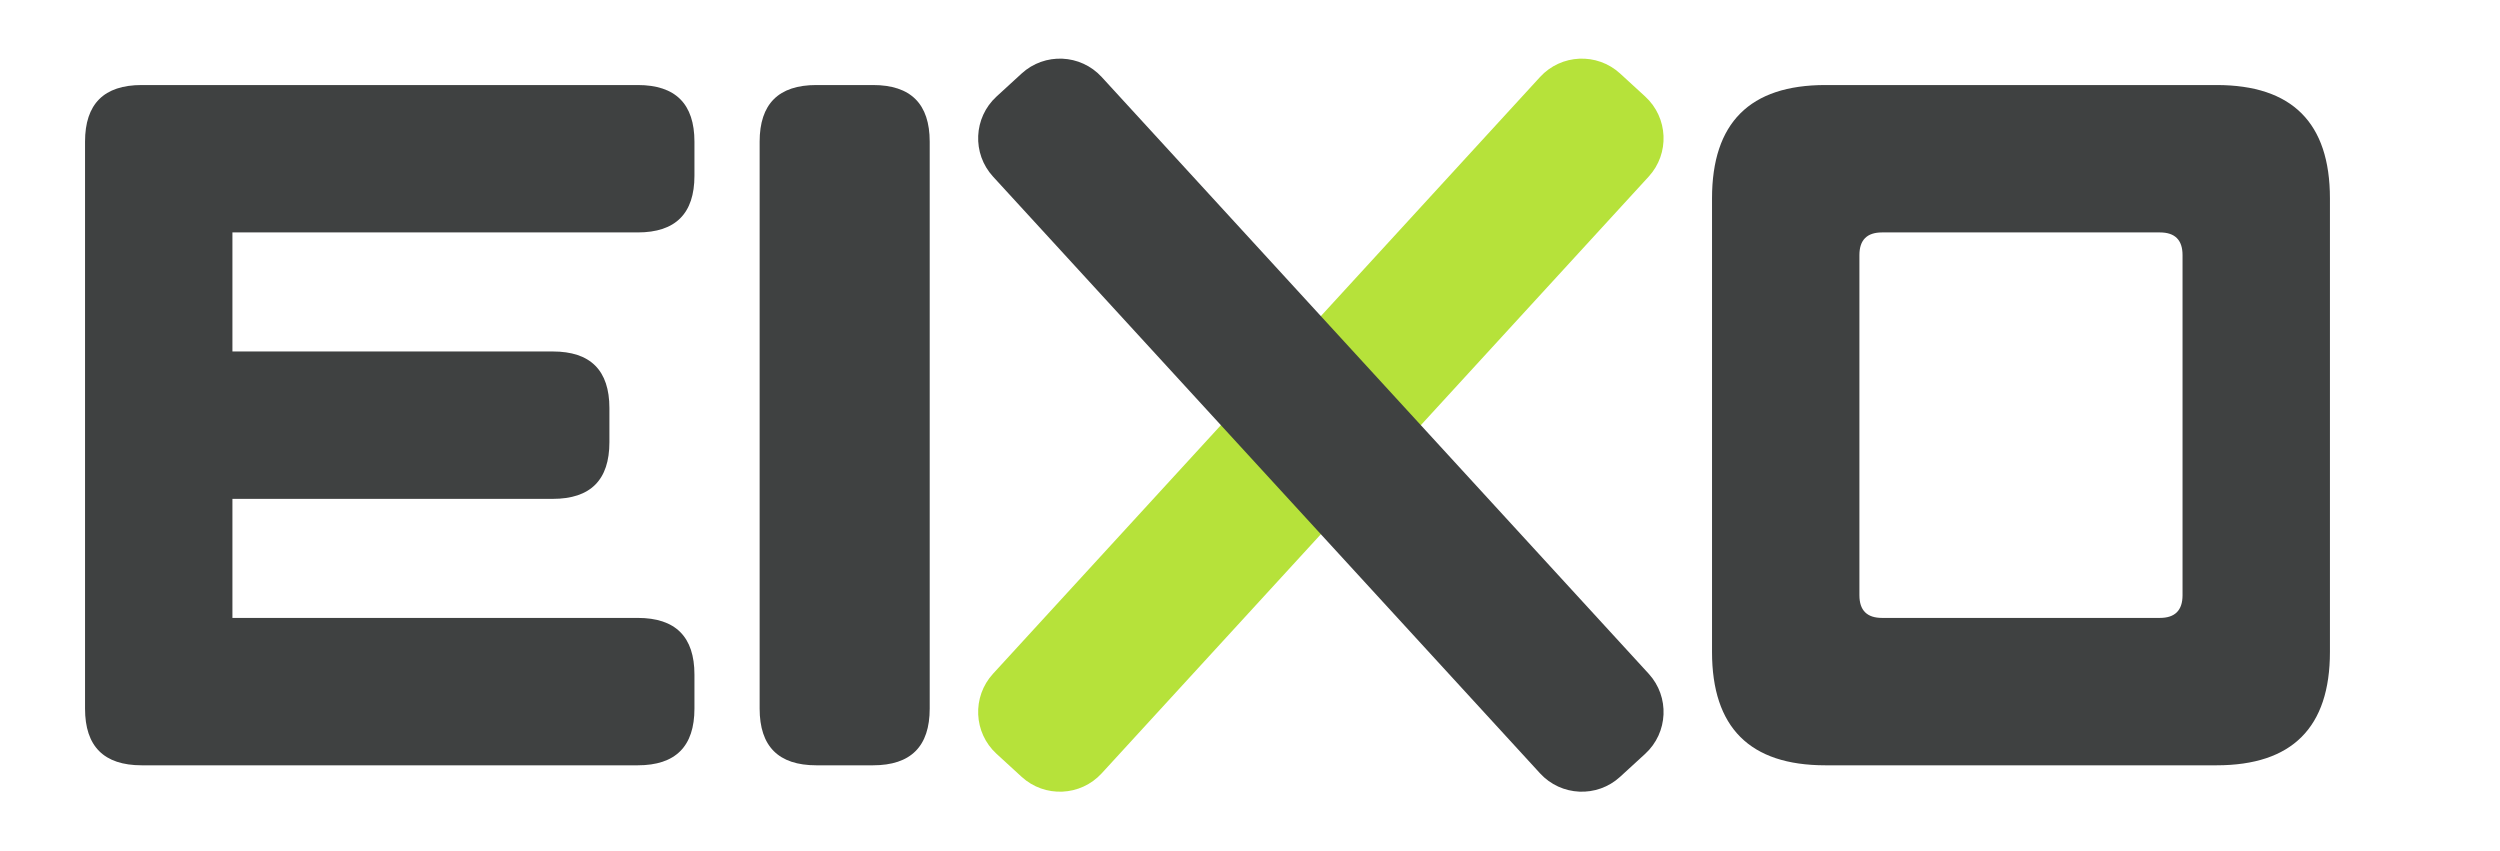
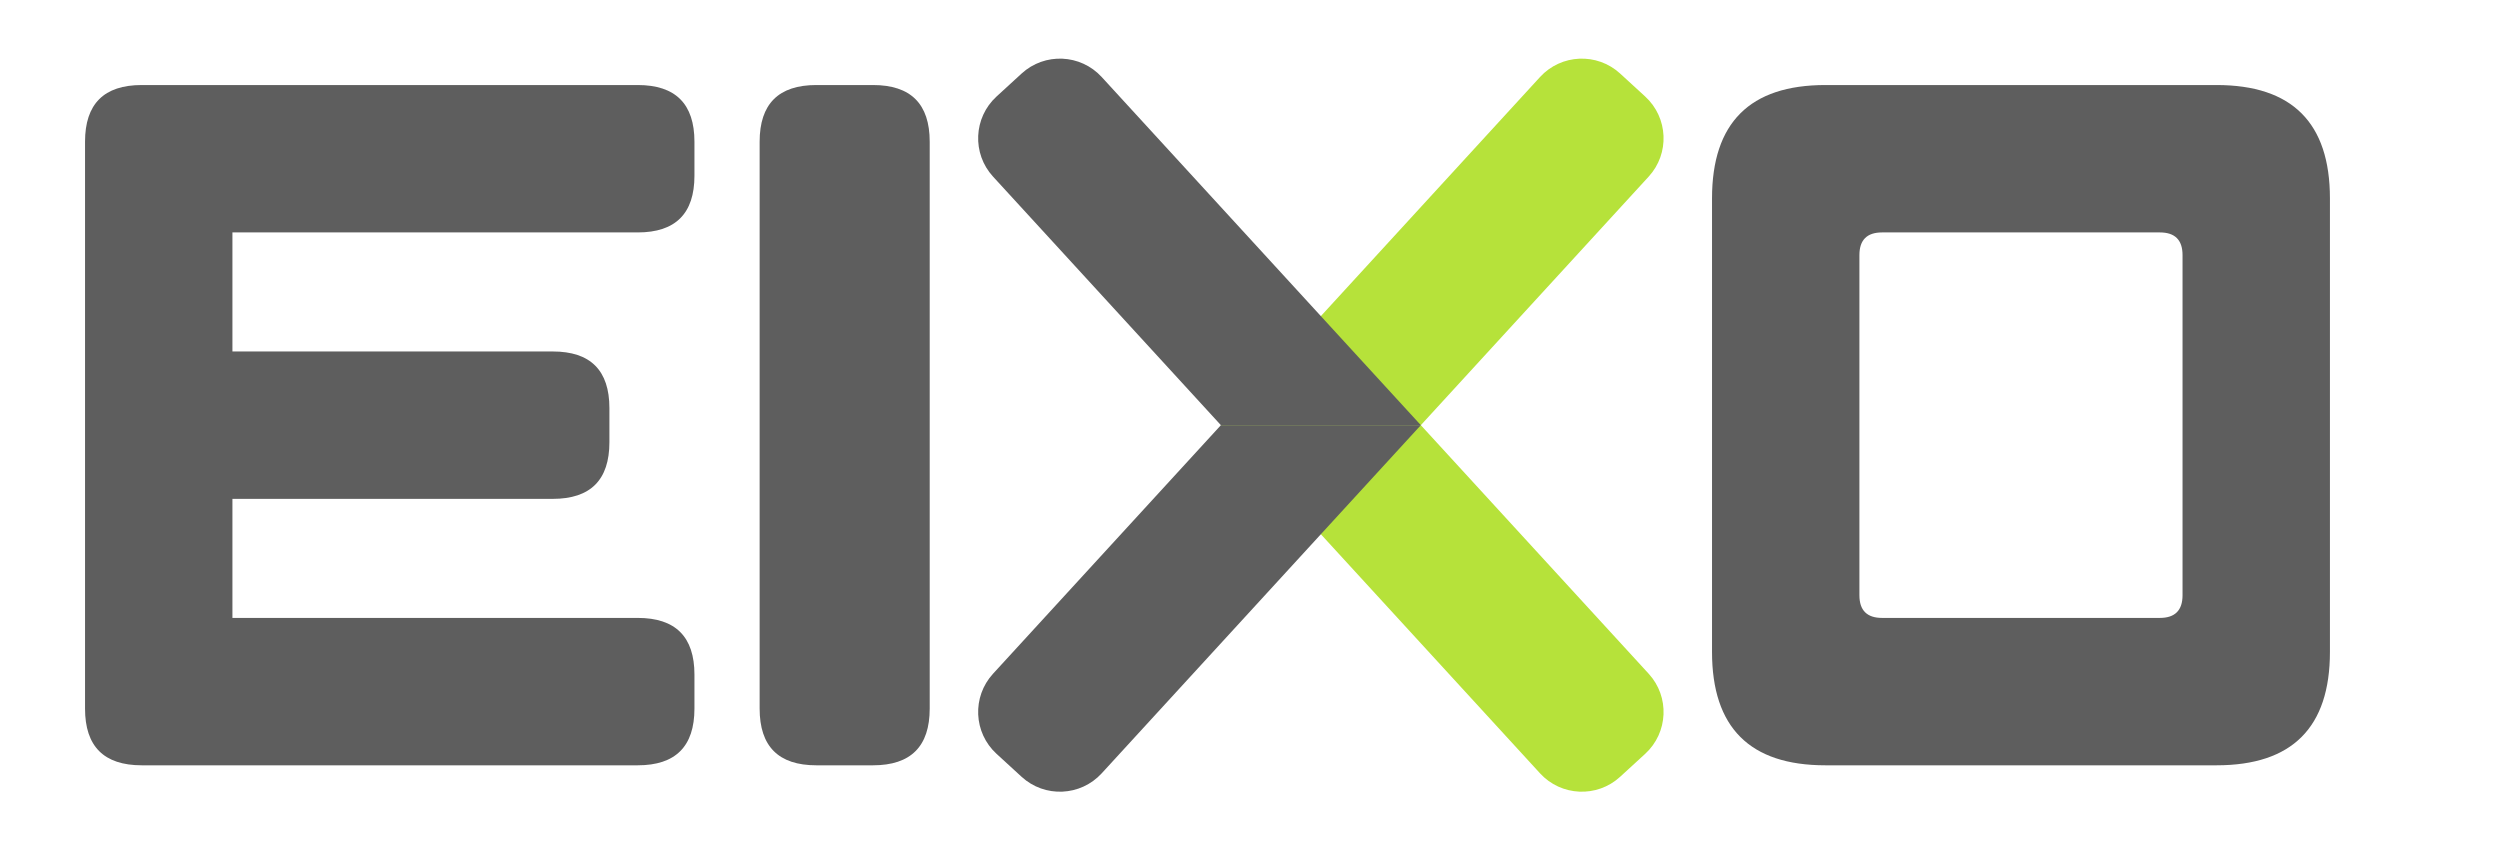
<svg xmlns="http://www.w3.org/2000/svg" viewBox="0 0 882 300">
-   <path d="M 50,30 H 62 Q 82,30 82,50 V 250 Q 82,270 62,270 H 50 Q 30,270 30,250 V 50 Q 30,30 50,30 Z M 50,30 H 225 Q 245,30 245,50 V 62 Q 245,82 225,82 H 50 Q 30,82 30,62 V 50 Q 30,30 50,30 Z M 50,124 H 195 Q 215,124 215,144 V 156 Q 215,176 195,176 H 50 Q 30,176 30,156 V 144 Q 30,124 50,124 Z M 50,218 H 225 Q 245,218 245,238 V 250 Q 245,270 225,270 H 50 Q 30,270 30,250 V 238 Q 30,218 50,218 Z" fill="#3f4141" />
-   <path d="M 288,30 H 308 Q 328,30 328,50 V 250 Q 328,270 308,270 H 288 Q 268,270 268,250 V 50 Q 268,30 288,30 Z" fill="#3f4141" />
-   <rect x="303.21" y="124.0" width="325.58" height="52" rx="20" fill="#B6E23A" transform="rotate(-47.49 466 150)" />
-   <rect x="303.21" y="124.0" width="325.58" height="52" rx="20" fill="#3f4141" transform="rotate(47.49 466 150)" />
-   <path d="M 644,30 H 782 Q 822,30 822,70 V 230 Q 822,270 782,270 H 644 Q 604,270 604,230 V 70 Q 604,30 644,30 Z M 664,82 H 762 Q 770,82 770,90 V 210 Q 770,218 762,218 H 664 Q 656,218 656,210 V 90 Q 656,82 664,82 Z" fill-rule="evenodd" fill="#3f4141" />
+   <defs>
+     <clipPath id="x-top">
+       <rect x="0" y="0" width="882" height="150" />
+     </clipPath>
+     <clipPath id="x-bot">
+       <rect x="0" y="150" width="882" height="150" />
+     </clipPath>
+   </defs>
+   <path d="M 50,30 H 62 Q 82,30 82,50 V 250 Q 82,270 62,270 H 50 Q 30,270 30,250 V 50 Q 30,30 50,30 Z M 50,30 H 225 Q 245,30 245,50 V 62 Q 245,82 225,82 H 50 Q 30,82 30,62 V 50 Q 30,30 50,30 Z M 50,124 H 195 Q 215,124 215,144 V 156 Q 215,176 195,176 H 50 Q 30,176 30,156 V 144 Q 30,124 50,124 Z M 50,218 H 225 Q 245,218 245,238 V 250 Q 245,270 225,270 H 50 Q 30,270 30,250 V 238 Q 30,218 50,218 Z" fill="#5E5E5E" />
+   <path d="M 288,30 H 308 Q 328,30 328,50 V 250 Q 328,270 308,270 H 288 Q 268,270 268,250 V 50 Q 268,30 288,30 Z" fill="#5E5E5E" />
+   <g clip-path="url(#x-top)" fill="#B6E23A">
+     <rect x="303.21" y="124.0" width="325.58" height="52" rx="20" transform="rotate(-47.49 466 150)" />
+   </g>
+   <g clip-path="url(#x-bot)" fill="#B6E23A">
+     <rect x="303.21" y="124.0" width="325.58" height="52" rx="20" transform="rotate(47.49 466 150)" />
+   </g>
+   <g clip-path="url(#x-top)" fill="#5E5E5E">
+     <rect x="303.21" y="124.0" width="325.58" height="52" rx="20" transform="rotate(47.49 466 150)" />
+   </g>
+   <g clip-path="url(#x-bot)" fill="#5E5E5E">
+     <rect x="303.21" y="124.0" width="325.58" height="52" rx="20" transform="rotate(-47.49 466 150)" />
+   </g>
+   <path d="M 644,30 H 782 Q 822,30 822,70 V 230 Q 822,270 782,270 H 644 Q 604,270 604,230 V 70 Q 604,30 644,30 Z M 664,82 H 762 Q 770,82 770,90 V 210 Q 770,218 762,218 H 664 Q 656,218 656,210 V 90 Q 656,82 664,82 Z" fill-rule="evenodd" fill="#5E5E5E" />
</svg>
